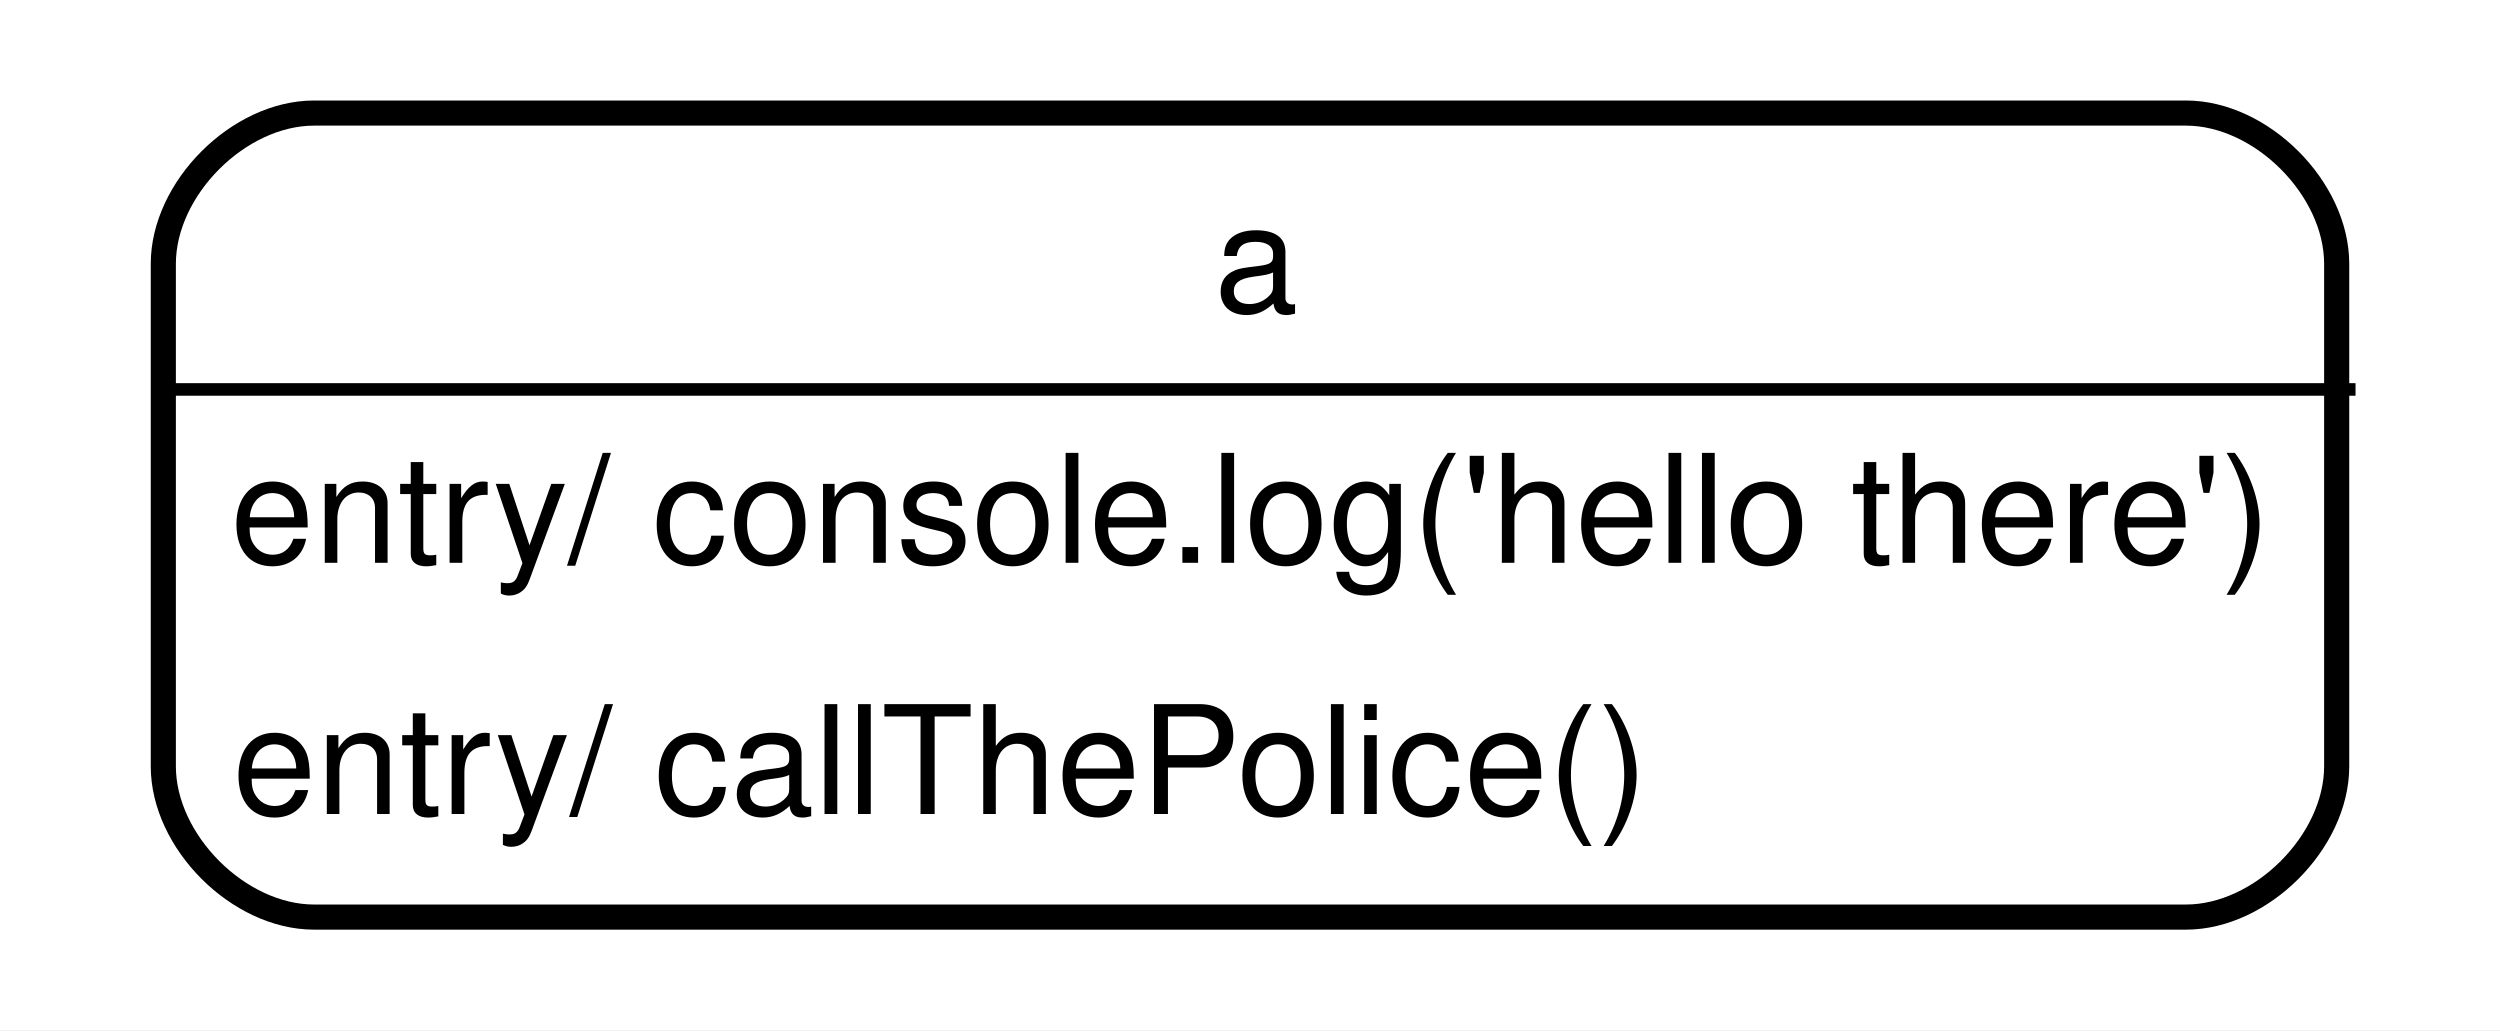
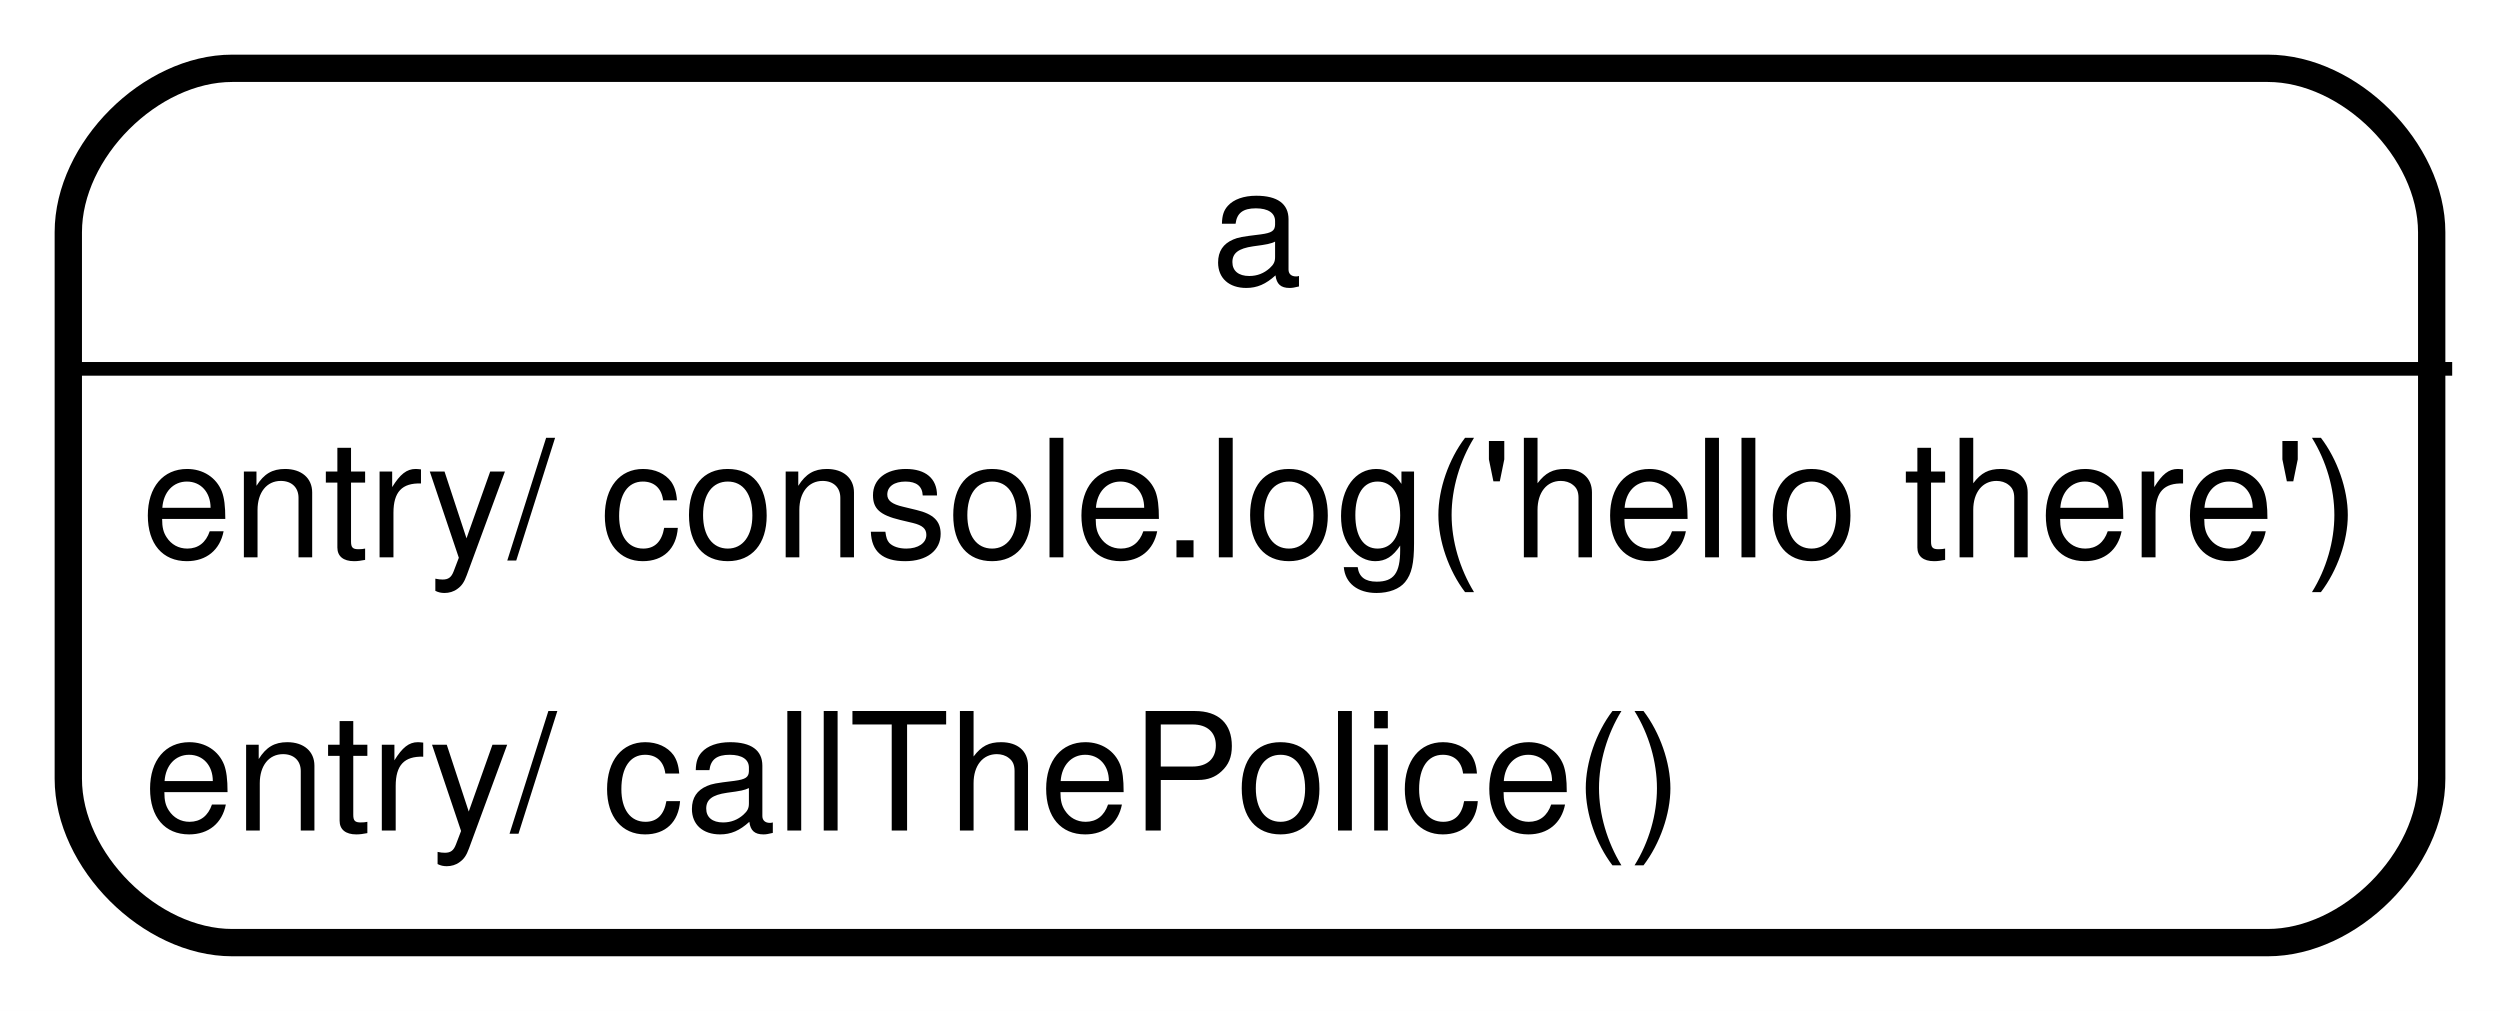
- <svg xmlns="http://www.w3.org/2000/svg" width="199pt" height="82pt" viewBox="0.00 0.00 199.00 82.00">
-   <g id="graph0" class="graph" transform="scale(1 1) rotate(0) translate(4 78)">
-     <polygon fill="#ffffff" stroke="transparent" points="-4,4 -4,-78 195,-78 195,4 -4,4" />
+ <svg xmlns="http://www.w3.org/2000/svg" width="183pt" height="74pt" viewBox="0.00 0.00 183.00 74.00">
+   <g id="graph0" class="graph" transform="scale(1 1) rotate(0) translate(4 70)">
+     <polygon fill="#ffffff" stroke="transparent" points="-4,4 -4,-70 179,-70 179,4 -4,4" />
    <g id="node1" class="node">
-       <polygon fill="#ffffff" stroke="transparent" stroke-width="2" points="191,-74 0,-74 0,0 191,0 191,-74" />
-       <text text-anchor="start" x="92.665" y="-53.2" font-family="Helvetica,sans-Serif" font-size="12.00" fill="#000000">a</text>
-       <text text-anchor="start" x="14.334" y="-33.2" font-family="Helvetica,sans-Serif" font-size="12.00" fill="#000000">entry/ console.log('hello there')</text>
-       <text text-anchor="start" x="14.5" y="-13.2" font-family="Helvetica,sans-Serif" font-size="12.00" fill="#000000">entry/ callThePolice()</text>
-       <polygon fill="#000000" stroke="#000000" points="8.5,-47 8.5,-47 183.5,-47 183.5,-47 8.5,-47" />
-       <path fill="none" stroke="#000000" stroke-width="2" d="M21,-5C21,-5 170,-5 170,-5 176,-5 182,-11 182,-17 182,-17 182,-57 182,-57 182,-63 176,-69 170,-69 170,-69 21,-69 21,-69 15,-69 9,-63 9,-57 9,-57 9,-17 9,-17 9,-11 15,-5 21,-5" />
+       <polygon fill="#ffffff" stroke="transparent" stroke-width="2" points="175,-66 0,-66 0,0 175,0 175,-66" />
+       <text text-anchor="start" x="84.665" y="-49.2" font-family="Helvetica,sans-Serif" font-size="12.00" fill="#000000">a</text>
+       <text text-anchor="start" x="6.334" y="-29.2" font-family="Helvetica,sans-Serif" font-size="12.00" fill="#000000">entry/ console.log('hello there')</text>
+       <text text-anchor="start" x="6.5" y="-9.2" font-family="Helvetica,sans-Serif" font-size="12.00" fill="#000000">entry/ callThePolice()</text>
+       <polygon fill="#000000" stroke="#000000" points=".5,-43 .5,-43 175.5,-43 175.5,-43 .5,-43" />
+       <path fill="none" stroke="#000000" stroke-width="2" d="M13,-1C13,-1 162,-1 162,-1 168,-1 174,-7 174,-13 174,-13 174,-53 174,-53 174,-59 168,-65 162,-65 162,-65 13,-65 13,-65 7,-65 1,-59 1,-53 1,-53 1,-13 1,-13 1,-7 7,-1 13,-1" />
    </g>
  </g>
</svg>
